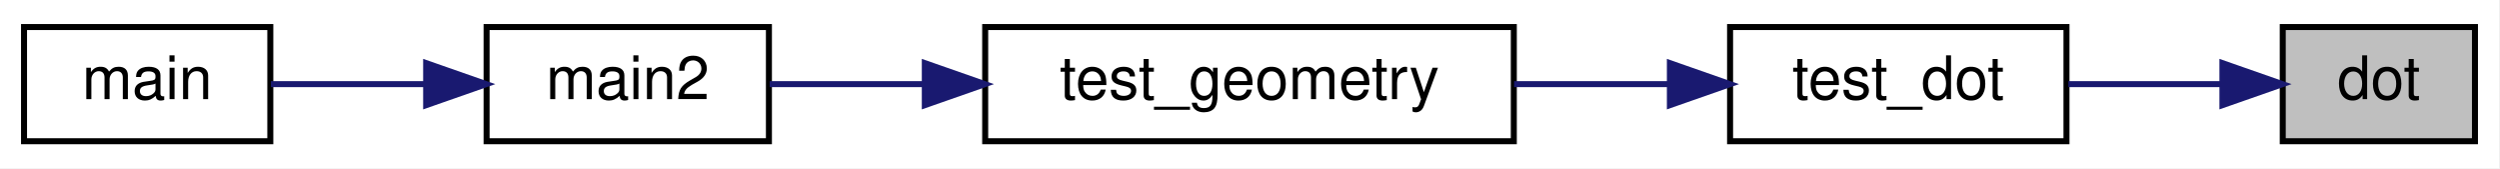
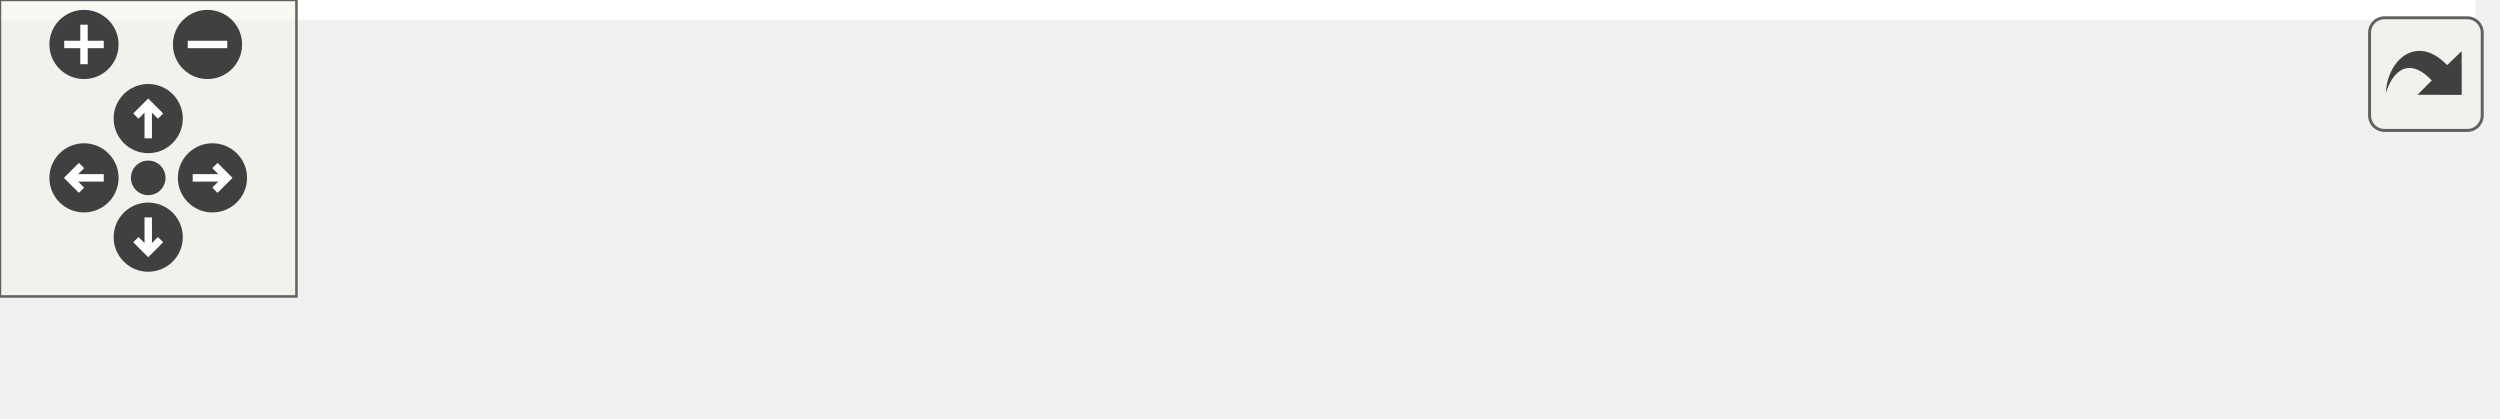
- <svg xmlns="http://www.w3.org/2000/svg" xmlns:xlink="http://www.w3.org/1999/xlink" width="416pt" height="28pt" viewBox="0.00 0.00 416.00 28.00">
-   <g id="graph0" class="graph" transform="scale(1 1) rotate(0) translate(4 24)">
-     <polygon fill="white" stroke="transparent" points="-4,4 -4,-24 412,-24 412,4 -4,4" />
-     <g id="node1" class="node">
-       <g id="a_node1">
-         <a xlink:title=" ">
-           <polygon fill="#bfbfbf" stroke="black" points="376,-0.5 376,-19.5 408,-19.5 408,-0.5 376,-0.5" />
-           <text text-anchor="middle" x="392" y="-7.5" font-family="Helvetica,sans-Serif" font-size="10.00">dot</text>
-         </a>
+ <svg xmlns="http://www.w3.org/2000/svg" xmlns:xlink="http://www.w3.org/1999/xlink" id="main" version="1.1" xml:space="preserve">
+   <style type="text/css">
+ .edge:hover path { stroke: red; }
+ .edge:hover polygon { stroke: red; fill: red; }
+ </style>
+   <defs>
+     <circle id="rim" cx="0" cy="0" r="7" />
+     <circle id="rim2" cx="0" cy="0" r="3.5" />
+     <g id="zoomPlus">
+       <use xlink:href="#rim" fill="#404040">
+         <set attributeName="fill" to="#808080" begin="zoomplus.mouseover" end="zoomplus.mouseout" />
+       </use>
+       <path d="M-4,0h8M0,-4v8" fill="none" stroke="white" stroke-width="1.5" pointer-events="none" />
+     </g>
+     <g id="zoomMin">
+       <use xlink:href="#rim" fill="#404040">
+         <set attributeName="fill" to="#808080" begin="zoomminus.mouseover" end="zoomminus.mouseout" />
+       </use>
+       <path d="M-4,0h8" fill="none" stroke="white" stroke-width="1.5" pointer-events="none" />
+     </g>
+     <g id="dirArrow">
+       <path fill="none" stroke="white" stroke-width="1.5" d="M0,-3.0v7 M-2.5,-0.5L0,-3.0L2.5,-0.5" />
+     </g>
+     <g id="resetDef">
+       <use xlink:href="#rim2" fill="#404040">
+         <set attributeName="fill" to="#808080" begin="reset.mouseover" end="reset.mouseout" />
+       </use>
+     </g>
+   </defs>
+   <svg id="graph" class="graph">
+     <g id="viewport">
+       <polygon fill="white" stroke="transparent" points="-4,4 -4,-24 501,-24 501,4 -4,4" />
+       <g id="node1" class="node">
+         <g id="a_node1">
+           <a xlink:title=" ">
+             <polygon fill="#bfbfbf" stroke="black" points="465,-0.5 465,-19.5 497,-19.5 497,-0.5 465,-0.5" />
+             <text text-anchor="middle" x="481" y="-7.5" font-family="Helvetica,sans-Serif" font-size="10.00">dot</text>
+           </a>
+         </g>
+       </g>
+       <g id="node2" class="node">
+         <g id="a_node2">
+           <a xlink:href="geometry_8hpp.html#a08748b8a2389649d041e6c8ff9d28ba0" target="_top" xlink:title=" ">
+             <polygon fill="white" stroke="black" points="373,-0.5 373,-19.5 429,-19.5 429,-0.5 373,-0.5" />
+             <text text-anchor="middle" x="401" y="-7.5" font-family="Helvetica,sans-Serif" font-size="10.00">test_dot</text>
+           </a>
+         </g>
+       </g>
+       <g id="edge1" class="edge">
+         <path fill="none" stroke="midnightblue" d="M454.91,-10C446.74,-10 437.63,-10 429.31,-10" />
+         <polygon fill="midnightblue" stroke="midnightblue" points="454.96,-13.5 464.96,-10 454.96,-6.5 454.96,-13.5" />
+       </g>
+       <g id="node3" class="node">
+         <g id="a_node3">
+           <a xlink:href="geometry_8hpp.html#a847291628b61b00d0bc261bb22adf447" target="_top" xlink:title=" ">
+             <polygon fill="white" stroke="black" points="249,-0.5 249,-19.5 337,-19.5 337,-0.5 249,-0.5" />
+             <text text-anchor="middle" x="293" y="-7.5" font-family="Helvetica,sans-Serif" font-size="10.00">test_geometry</text>
+           </a>
+         </g>
+       </g>
+       <g id="edge2" class="edge">
+         <path fill="none" stroke="midnightblue" d="M362.81,-10C354.48,-10 345.58,-10 337.04,-10" />
+         <polygon fill="midnightblue" stroke="midnightblue" points="362.98,-13.5 372.98,-10 362.98,-6.5 362.98,-13.5" />
+       </g>
+       <g id="node4" class="node">
+         <g id="a_node4">
+           <a xlink:href="test_8cpp.html#aa1c715cac916839a95e25b65b4071c4a" target="_top" xlink:title=" ">
+             <polygon fill="white" stroke="black" points="160,-0.5 160,-19.5 213,-19.5 213,-0.5 160,-0.5" />
+             <text text-anchor="middle" x="186.5" y="-7.5" font-family="Helvetica,sans-Serif" font-size="10.00">test_all</text>
+           </a>
+         </g>
+       </g>
+       <g id="edge3" class="edge">
+         <path fill="none" stroke="midnightblue" d="M238.83,-10C229.89,-10 220.98,-10 213.16,-10" />
+         <polygon fill="midnightblue" stroke="midnightblue" points="238.89,-13.5 248.89,-10 238.89,-6.5 238.89,-13.5" />
+       </g>
+       <g id="node5" class="node">
+         <g id="a_node5">
+           <a xlink:href="test_8cpp.html#af095a232149097b5605064623a9345ac" target="_top" xlink:title=" ">
+             <polygon fill="white" stroke="black" points="77,-0.5 77,-19.5 124,-19.5 124,-0.5 77,-0.5" />
+             <text text-anchor="middle" x="100.5" y="-7.5" font-family="Helvetica,sans-Serif" font-size="10.00">main2</text>
+           </a>
+         </g>
+       </g>
+       <g id="edge4" class="edge">
+         <path fill="none" stroke="midnightblue" d="M149.59,-10C140.96,-10 131.99,-10 124.16,-10" />
+         <polygon fill="midnightblue" stroke="midnightblue" points="149.84,-13.5 159.84,-10 149.84,-6.5 149.84,-13.5" />
+       </g>
+       <g id="node6" class="node">
+         <g id="a_node6">
+           <a xlink:href="main_8hpp.html#a0ddf1224851353fc92bfbff6f499fa97" target="_top" xlink:title=" ">
+             <polygon fill="white" stroke="black" points="0,-0.5 0,-19.5 41,-19.5 41,-0.5 0,-0.5" />
+             <text text-anchor="middle" x="20.5" y="-7.5" font-family="Helvetica,sans-Serif" font-size="10.00">main</text>
+           </a>
+         </g>
+       </g>
+       <g id="edge5" class="edge">
+         <path fill="none" stroke="midnightblue" d="M66.66,-10C57.96,-10 48.84,-10 41.1,-10" />
+         <polygon fill="midnightblue" stroke="midnightblue" points="66.94,-13.5 76.94,-10 66.94,-6.5 66.94,-13.5" />
      </g>
    </g>
-     <g id="node2" class="node">
-       <g id="a_node2">
-         <a xlink:href="geometry_8hpp.html#a08748b8a2389649d041e6c8ff9d28ba0" target="_top" xlink:title=" ">
-           <polygon fill="white" stroke="black" points="284,-0.5 284,-19.5 340,-19.5 340,-0.5 284,-0.5" />
-           <text text-anchor="middle" x="312" y="-7.5" font-family="Helvetica,sans-Serif" font-size="10.00">test_dot</text>
-         </a>
-       </g>
+   </svg>
+   <g id="navigator" transform="translate(0 0)" fill="#404254">
+     <rect fill="#f2f5e9" fill-opacity="0.5" stroke="#606060" stroke-width=".5" x="0" y="0" width="60" height="60" />
+     <use id="zoomplus" xlink:href="#zoomPlus" x="17" y="9" />
+     <use id="zoomminus" xlink:href="#zoomMin" x="42" y="9" />
+     <use id="reset" xlink:href="#resetDef" x="30" y="36" />
+     <g id="arrowUp" xlink:href="#dirArrow" transform="translate(30 24)">
+       <use xlink:href="#rim" fill="#404040">
+         <set attributeName="fill" to="#808080" begin="arrowUp.mouseover" end="arrowUp.mouseout" />
+       </use>
+       <path fill="none" stroke="white" stroke-width="1.5" d="M0,-3.0v7 M-2.5,-0.5L0,-3.0L2.5,-0.5" />
    </g>
-     <g id="edge1" class="edge">
-       <path fill="none" stroke="midnightblue" d="M365.91,-10C357.74,-10 348.63,-10 340.31,-10" />
-       <polygon fill="midnightblue" stroke="midnightblue" points="365.96,-13.5 375.96,-10 365.96,-6.5 365.96,-13.5" />
+     <g id="arrowRight" xlink:href="#dirArrow" transform="rotate(90) translate(36 -43)">
+       <use xlink:href="#rim" fill="#404040">
+         <set attributeName="fill" to="#808080" begin="arrowRight.mouseover" end="arrowRight.mouseout" />
+       </use>
+       <path fill="none" stroke="white" stroke-width="1.5" d="M0,-3.0v7 M-2.5,-0.5L0,-3.0L2.5,-0.5" />
    </g>
-     <g id="node3" class="node">
-       <g id="a_node3">
-         <a xlink:href="geometry_8hpp.html#a847291628b61b00d0bc261bb22adf447" target="_top" xlink:title=" ">
-           <polygon fill="white" stroke="black" points="160,-0.5 160,-19.5 248,-19.5 248,-0.5 160,-0.5" />
-           <text text-anchor="middle" x="204" y="-7.5" font-family="Helvetica,sans-Serif" font-size="10.00">test_geometry</text>
-         </a>
-       </g>
+     <g id="arrowDown" xlink:href="#dirArrow" transform="rotate(180) translate(-30 -48)">
+       <use xlink:href="#rim" fill="#404040">
+         <set attributeName="fill" to="#808080" begin="arrowDown.mouseover" end="arrowDown.mouseout" />
+       </use>
+       <path fill="none" stroke="white" stroke-width="1.5" d="M0,-3.0v7 M-2.5,-0.5L0,-3.0L2.5,-0.5" />
    </g>
-     <g id="edge2" class="edge">
-       <path fill="none" stroke="midnightblue" d="M273.81,-10C265.48,-10 256.58,-10 248.04,-10" />
-       <polygon fill="midnightblue" stroke="midnightblue" points="273.98,-13.5 283.98,-10 273.98,-6.5 273.98,-13.5" />
-     </g>
-     <g id="node4" class="node">
-       <g id="a_node4">
-         <a xlink:href="test_8cpp.html#af095a232149097b5605064623a9345ac" target="_top" xlink:title=" ">
-           <polygon fill="white" stroke="black" points="77,-0.5 77,-19.5 124,-19.5 124,-0.5 77,-0.5" />
-           <text text-anchor="middle" x="100.5" y="-7.5" font-family="Helvetica,sans-Serif" font-size="10.00">main2</text>
-         </a>
-       </g>
-     </g>
-     <g id="edge3" class="edge">
-       <path fill="none" stroke="midnightblue" d="M149.77,-10C140.74,-10 131.81,-10 124.13,-10" />
-       <polygon fill="midnightblue" stroke="midnightblue" points="149.95,-13.5 159.95,-10 149.95,-6.5 149.95,-13.5" />
-     </g>
-     <g id="node5" class="node">
-       <g id="a_node5">
-         <a xlink:href="main_8hpp.html#a0ddf1224851353fc92bfbff6f499fa97" target="_top" xlink:title=" ">
-           <polygon fill="white" stroke="black" points="0,-0.5 0,-19.5 41,-19.5 41,-0.5 0,-0.5" />
-           <text text-anchor="middle" x="20.5" y="-7.5" font-family="Helvetica,sans-Serif" font-size="10.00">main</text>
-         </a>
-       </g>
-     </g>
-     <g id="edge4" class="edge">
-       <path fill="none" stroke="midnightblue" d="M66.66,-10C57.96,-10 48.84,-10 41.1,-10" />
-       <polygon fill="midnightblue" stroke="midnightblue" points="66.94,-13.5 76.94,-10 66.94,-6.5 66.94,-13.5" />
+     <g id="arrowLeft" xlink:href="#dirArrow" transform="rotate(270) translate(-36 17)">
+       <use xlink:href="#rim" fill="#404040">
+         <set attributeName="fill" to="#808080" begin="arrowLeft.mouseover" end="arrowLeft.mouseout" />
+       </use>
+       <path fill="none" stroke="white" stroke-width="1.5" d="M0,-3.0v7 M-2.5,-0.5L0,-3.0L2.5,-0.5" />
    </g>
  </g>
+   <svg viewBox="0 0 15 15" width="100%" height="30px" preserveAspectRatio="xMaxYMin meet">
+     <g id="arrow_out" transform="scale(0.3 0.3)">
+       <a xlink:href="geometry_8hpp_a3a11abcc4197ec78b28351e3eed5be89_icgraph_org.svg" target="_base">
+         <rect id="button" ry="5" rx="5" y="6" x="6" height="38" width="38" fill="#f2f5e9" fill-opacity="0.5" stroke="#606060" stroke-width="1.0" />
+         <path id="arrow" d="M 11.5,31.437 C 11.94,20.098 22.043,11.323 32.159,21.979 L 37.069,17.246 C 37.069,17.246 37.088,32 37.088,32 L 22.16,31.978 C 22.16,31.978 26.998,27.14 26.998,27.14 C 18.529,18.264 13.292,25.23 11.5,31.437 z" style="fill:#404040;" />
+       </a>
+     </g>
+   </svg>
</svg>
